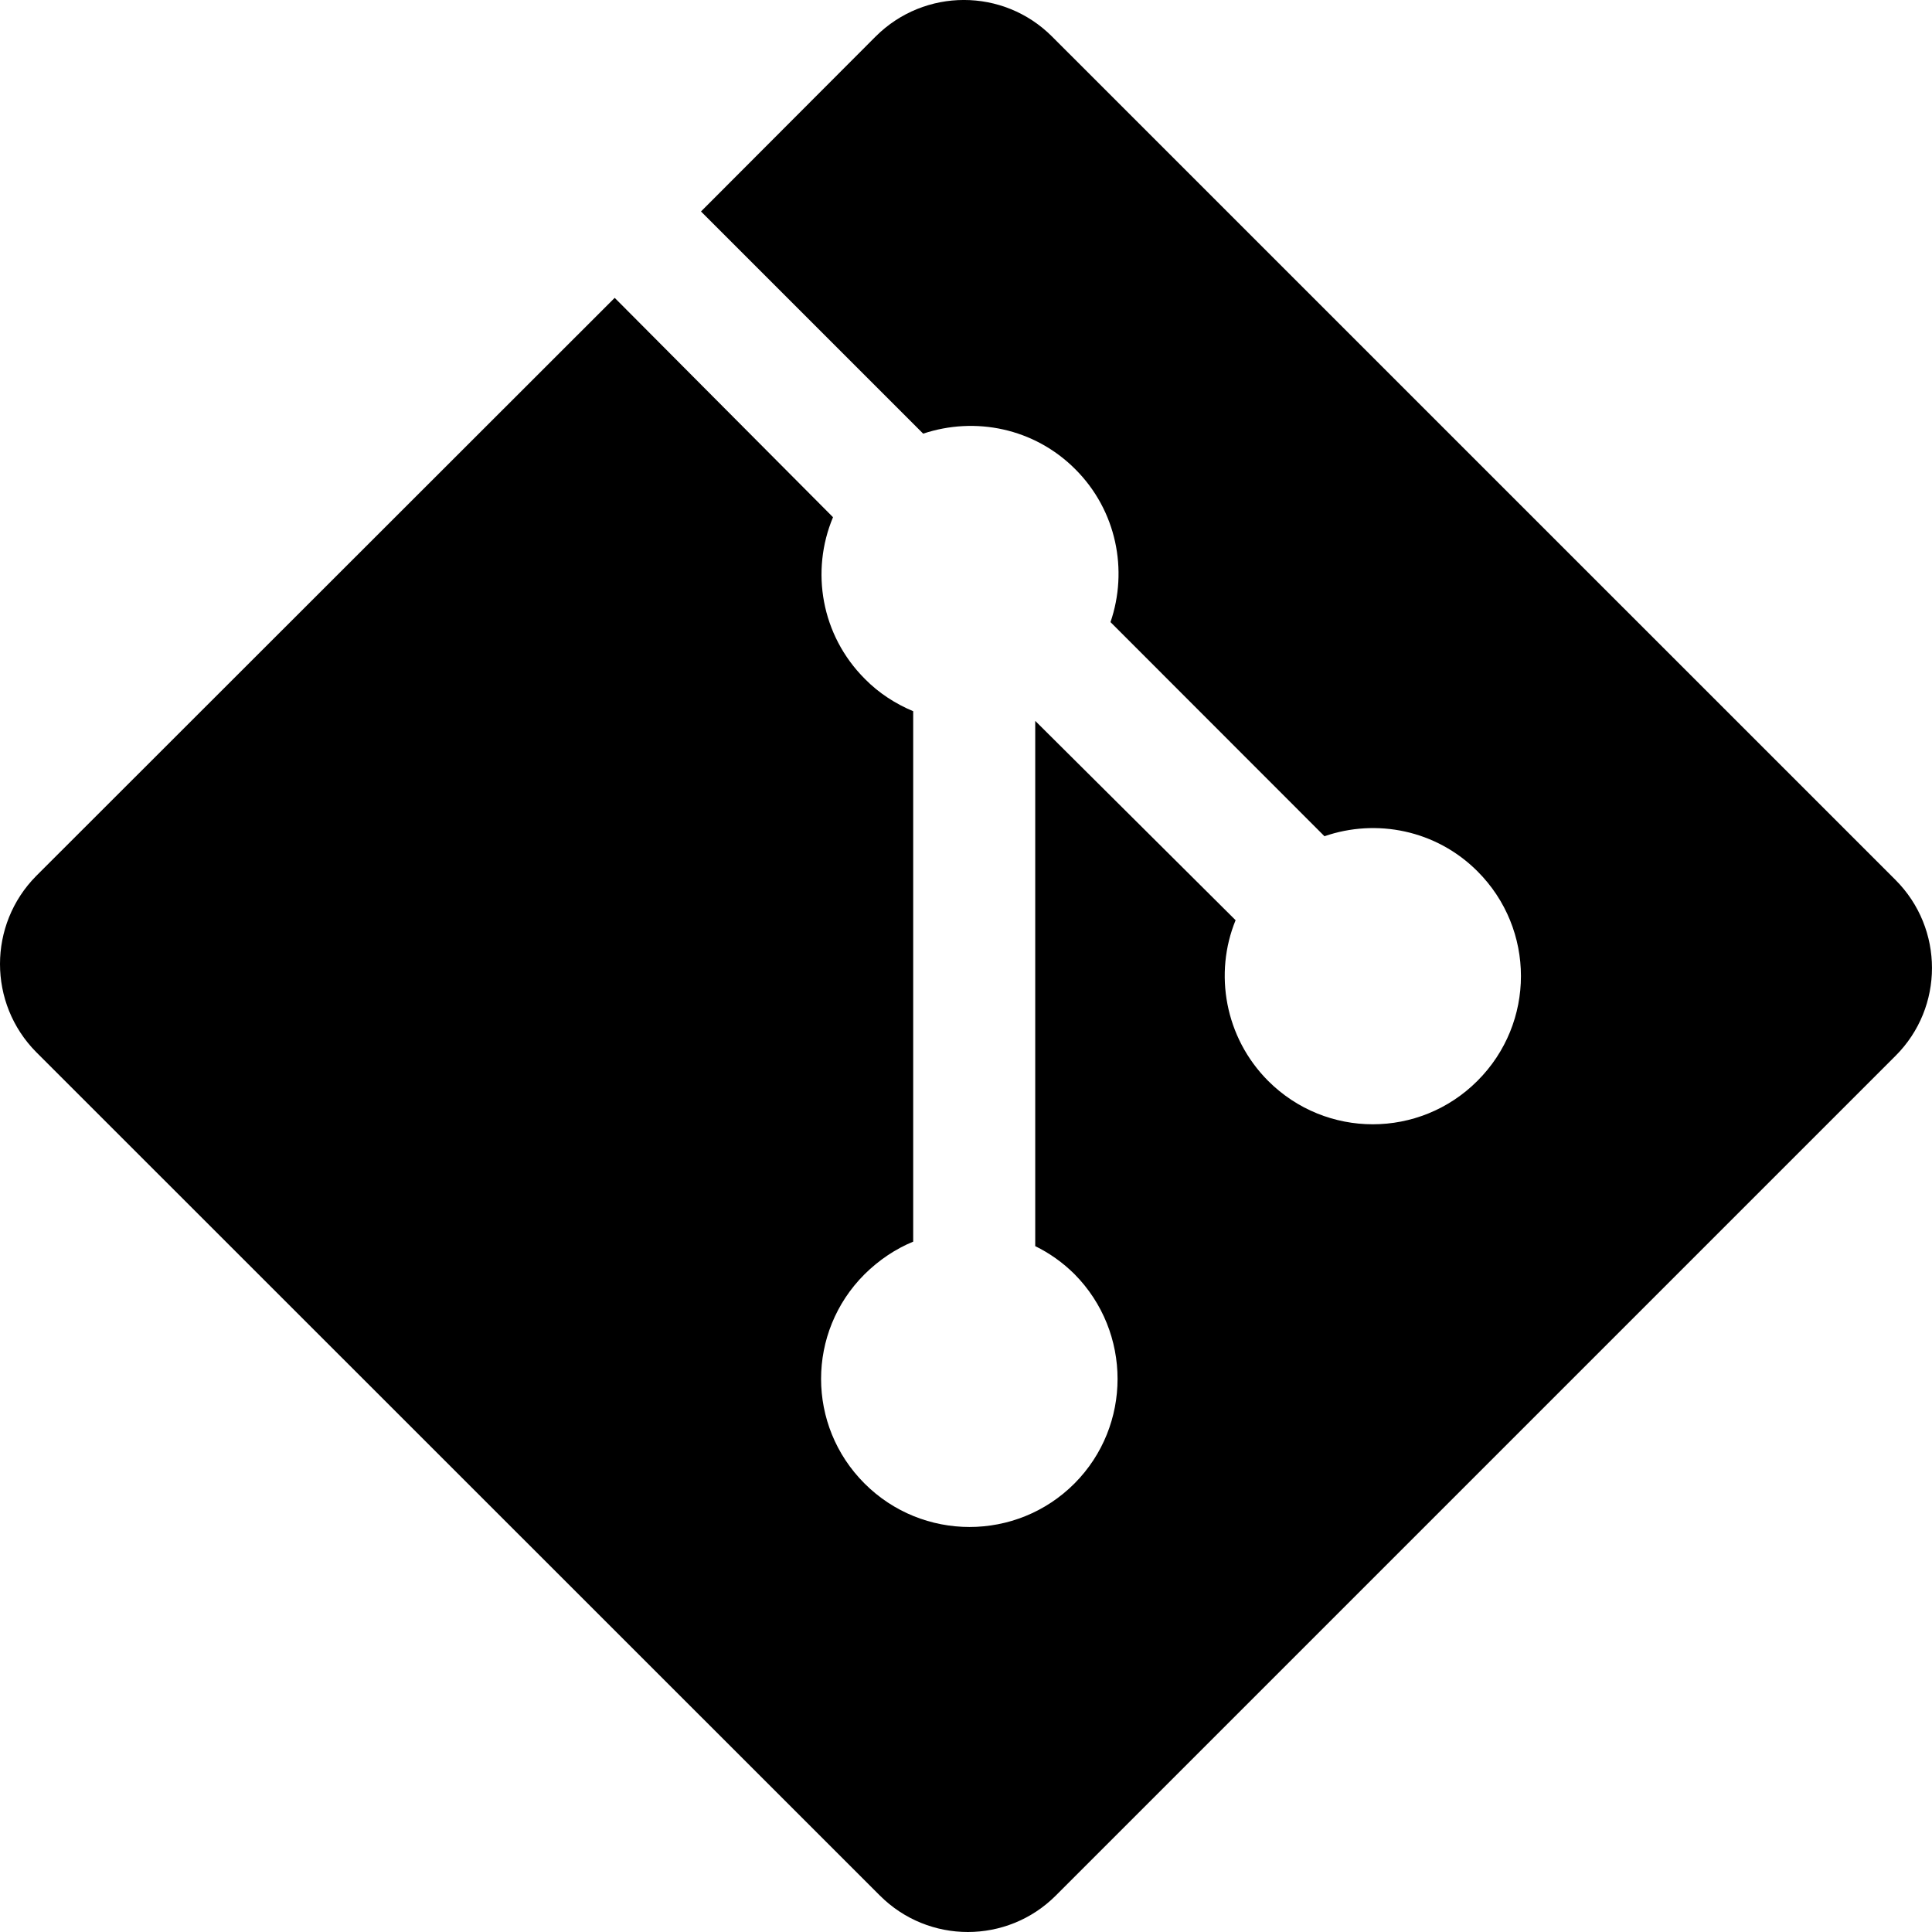
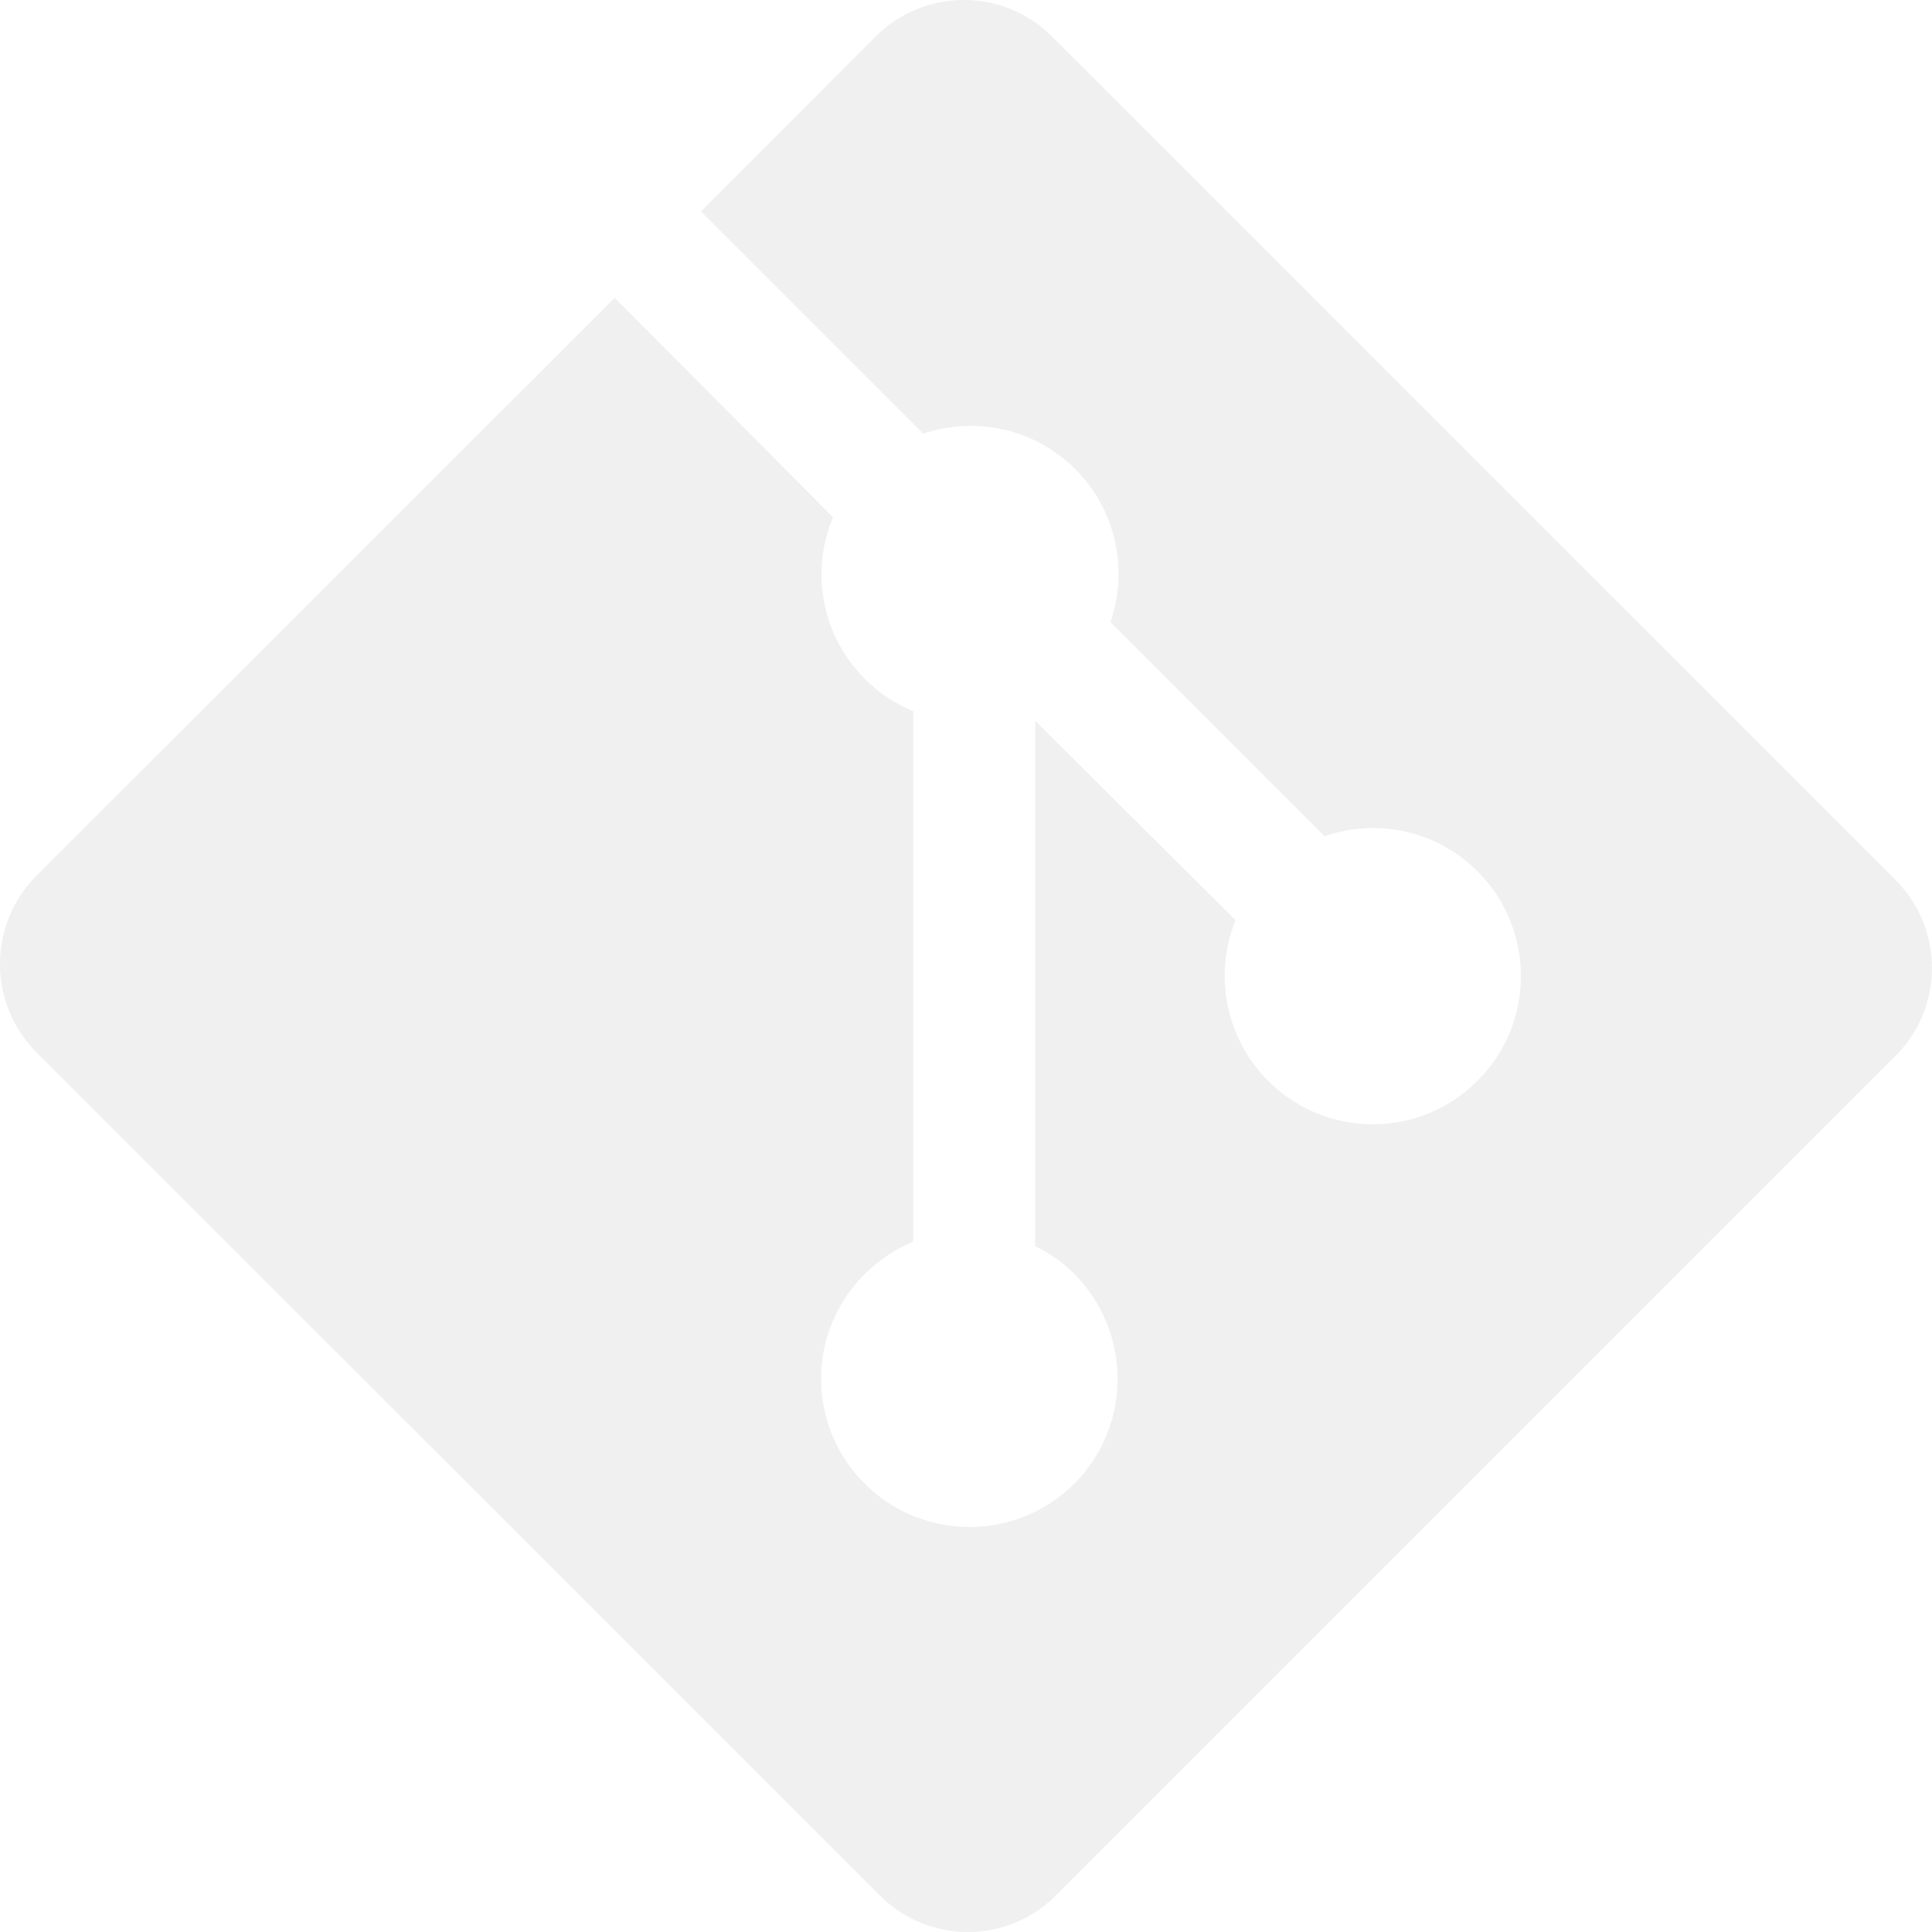
<svg xmlns="http://www.w3.org/2000/svg" role="img" viewBox="0 0 24 24">
-   <path d="M23.546 10.93L13.067.452c-.604-.603-1.582-.603-2.188 0L8.708 2.627l2.76 2.76c.645-.215 1.379-.07 1.889.441.516.515.658 1.258.438 1.9l2.658 2.66c.645-.223 1.387-.078 1.9.435.721.72.721 1.884 0 2.604-.719.719-1.881.719-2.6 0-.539-.541-.674-1.337-.404-1.996L12.86 8.955v6.525c.176.086.342.203.488.348.713.721.713 1.883 0 2.6-.719.721-1.889.721-2.609 0-.719-.719-.719-1.879 0-2.598.182-.18.387-.316.605-.406V8.835c-.217-.091-.424-.222-.6-.401-.545-.545-.676-1.342-.396-2.009L7.636 3.7.45 10.881c-.6.605-.6 1.584 0 2.189l10.48 10.477c.604.604 1.582.604 2.186 0l10.43-10.43c.605-.603.605-1.582 0-2.187" />
+   <path d="M23.546 10.93L13.067.452c-.604-.603-1.582-.603-2.188 0L8.708 2.627l2.76 2.76c.645-.215 1.379-.07 1.889.441.516.515.658 1.258.438 1.9l2.658 2.66c.645-.223 1.387-.078 1.9.435.721.72.721 1.884 0 2.604-.719.719-1.881.719-2.6 0-.539-.541-.674-1.337-.404-1.996L12.86 8.955v6.525c.176.086.342.203.488.348.713.721.713 1.883 0 2.6-.719.721-1.889.721-2.609 0-.719-.719-.719-1.879 0-2.598.182-.18.387-.316.605-.406V8.835c-.217-.091-.424-.222-.6-.401-.545-.545-.676-1.342-.396-2.009L7.636 3.7.45 10.881c-.6.605-.6 1.584 0 2.189l10.48 10.477c.604.604 1.582.604 2.186 0l10.43-10.43c.605-.603.605-1.582 0-2.187" fill="rgb(240,240,240)" />
</svg>
